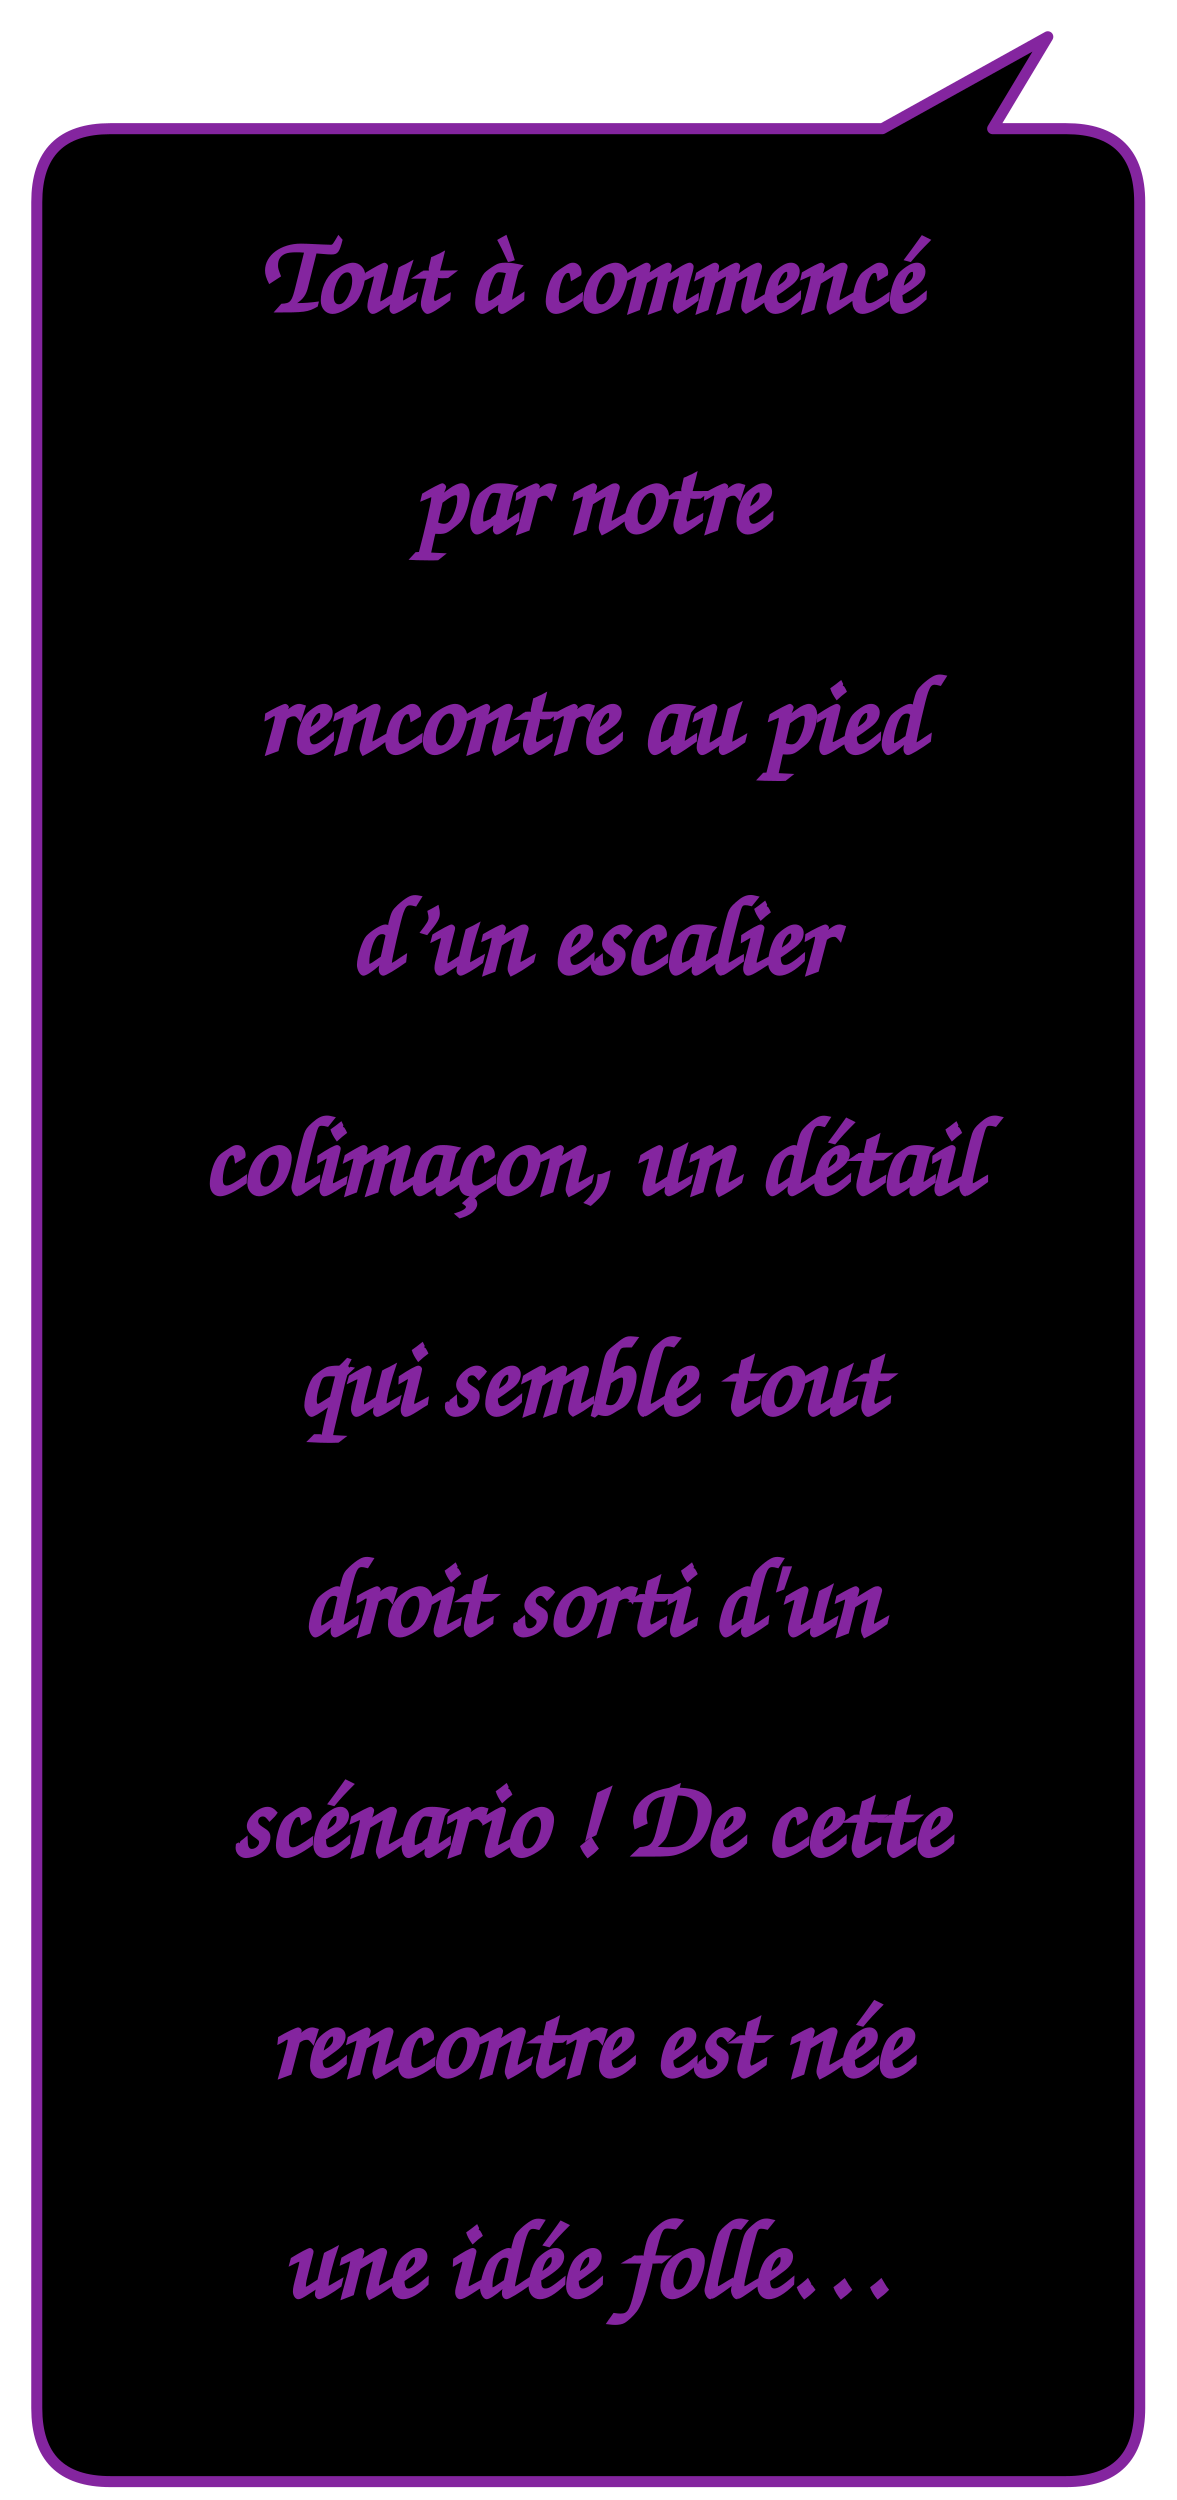
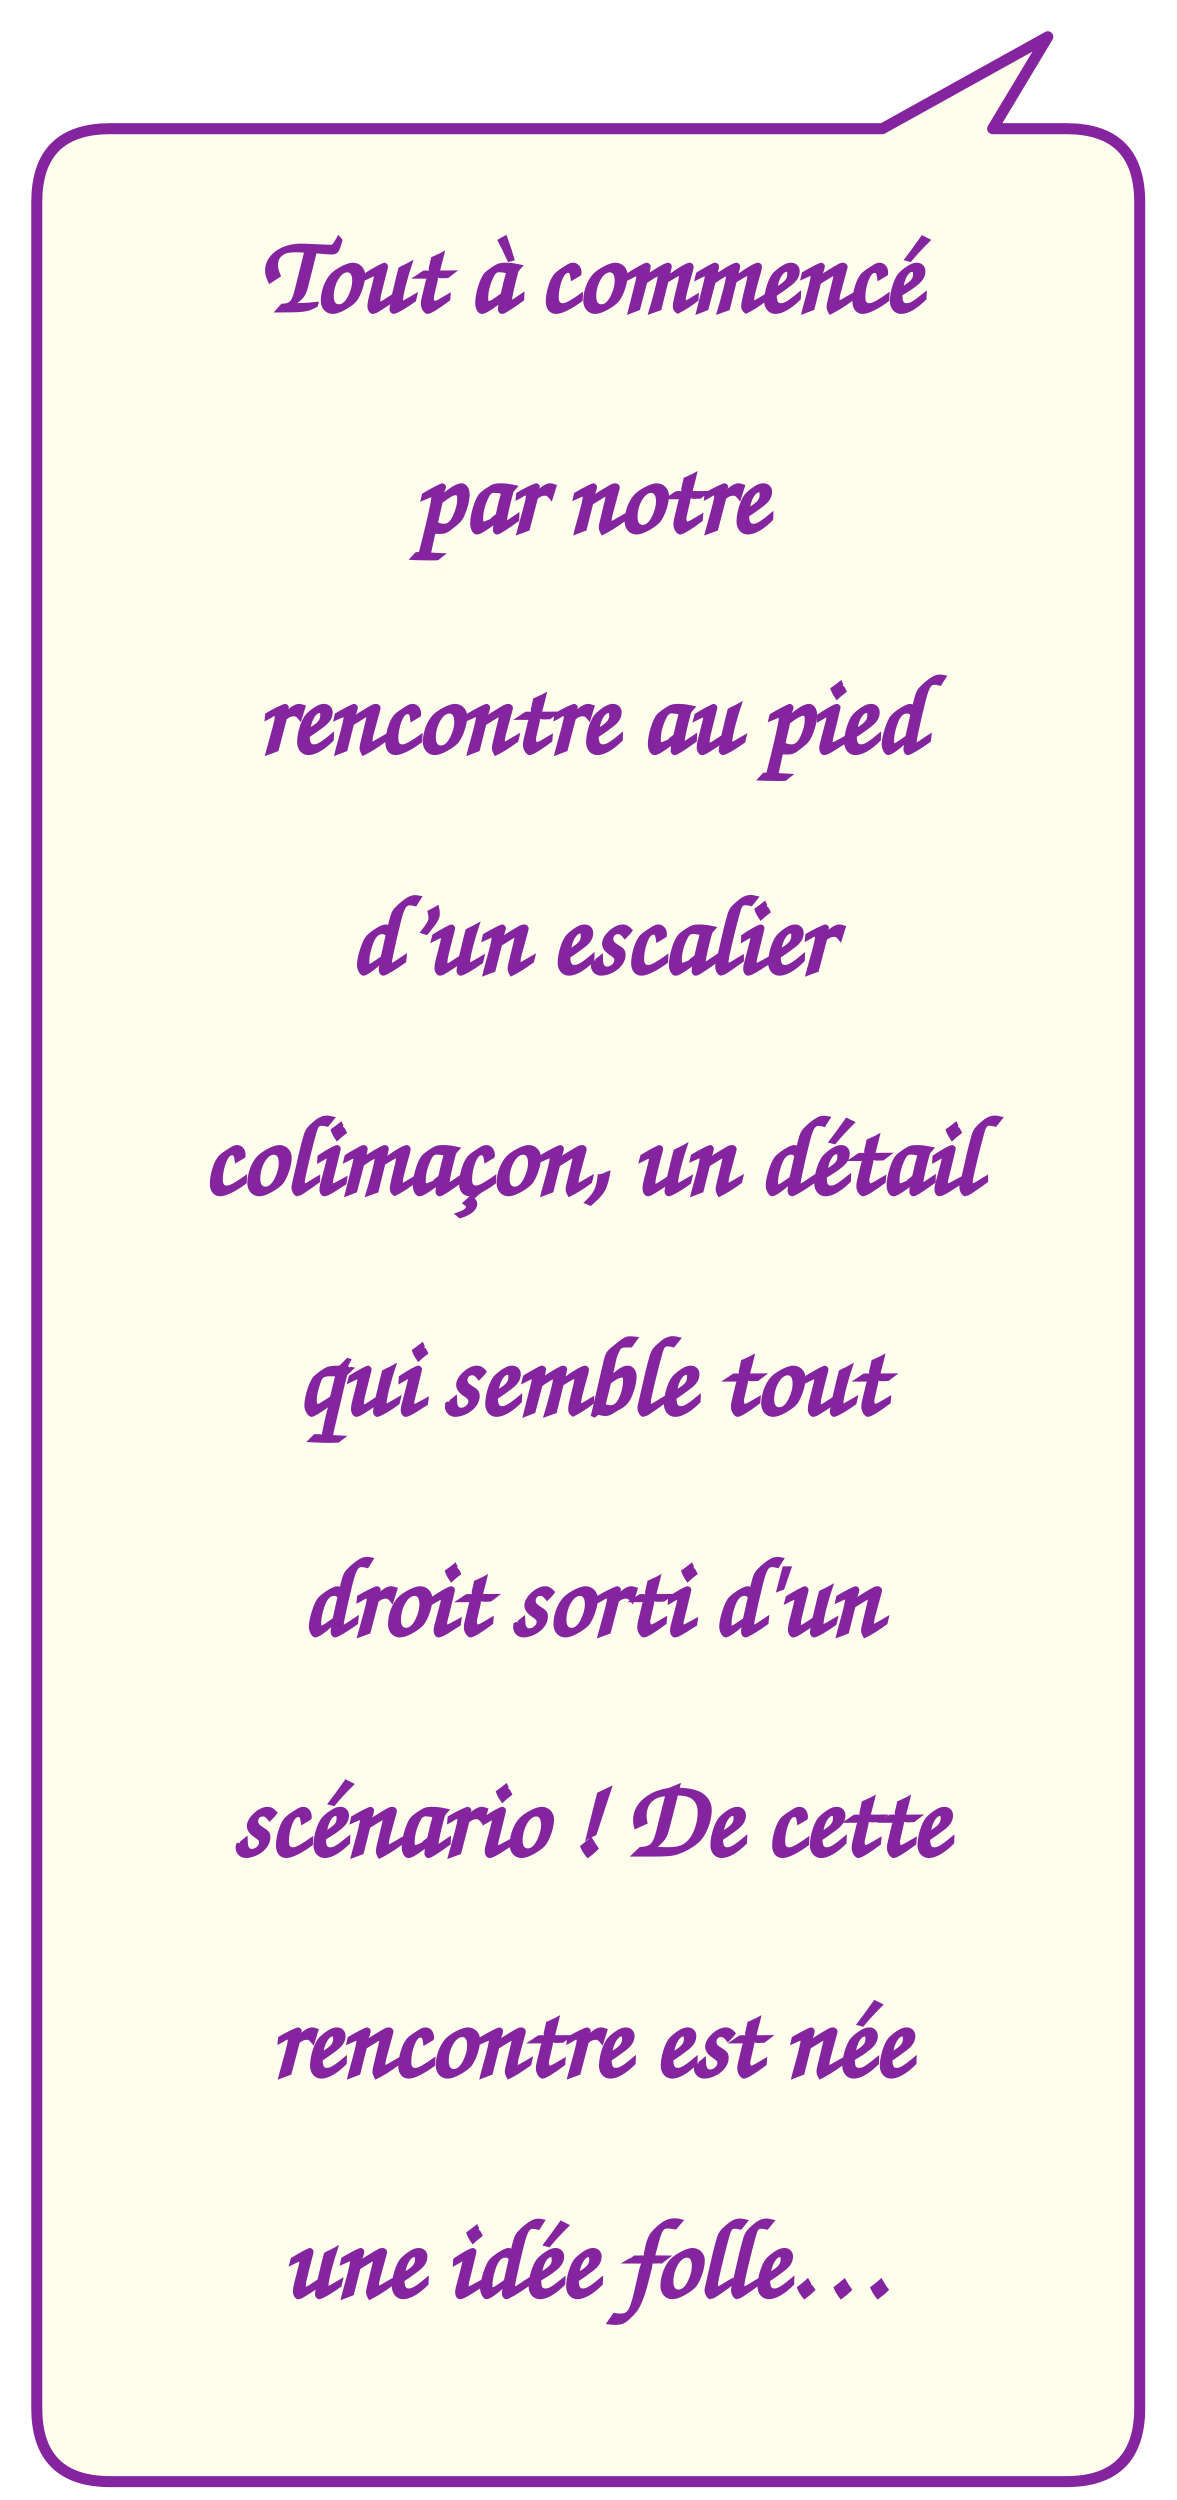
<svg xmlns="http://www.w3.org/2000/svg" width="320" height="680" viewBox="0 0 320 670">
-   <path d="     M 30 30     Q 10 30 10 50     L 10 650     Q 10 670 30 670     L 290 670     Q 310 670 310 650     L 310 50     Q 310 30 290 30     L 270 30     L 285 5     L 240 30     L 30 30     Z   " fill="FFFEEC" stroke="#84259F" stroke-width="3" stroke-linejoin="round" />
+   <path d="     M 30 30     Q 10 30 10 50     L 10 650     Q 10 670 30 670     L 290 670     Q 310 670 310 650     L 310 50     Q 310 30 290 30     L 270 30     L 285 5     L 240 30     L 30 30     Z   " fill="#FFFEEC" stroke="#84259F" stroke-width="3" stroke-linejoin="round" />
  <text x="160" y="80" font-family="Pangolin, cursive" font-size="30" font-weight="bold" fill="#84259F" text-anchor="middle">Tout à commencé</text>
  <text x="160" y="140" font-family="Pangolin, cursive" font-size="30" font-weight="bold" fill="#84259F" text-anchor="middle">par notre</text>
  <text x="160" y="200" font-family="Pangolin, cursive" font-size="30" font-weight="bold" fill="#84259F" text-anchor="middle">rencontre au pied</text>
  <text x="160" y="260" font-family="Pangolin, cursive" font-size="30" font-weight="bold" fill="#84259F" text-anchor="middle">d’un escalier</text>
  <text x="160" y="320" font-family="Pangolin, cursive" font-size="30" font-weight="bold" fill="#84259F" text-anchor="middle">colimaçon, un détail</text>
  <text x="160" y="380" font-family="Pangolin, cursive" font-size="30" font-weight="bold" fill="#84259F" text-anchor="middle">qui semble tout</text>
  <text x="160" y="440" font-family="Pangolin, cursive" font-size="30" font-weight="bold" fill="#84259F" text-anchor="middle">droit sorti d'un</text>
  <text x="160" y="500" font-family="Pangolin, cursive" font-size="30" font-weight="bold" fill="#84259F" text-anchor="middle">scénario ! De cette</text>
  <text x="160" y="560" font-family="Pangolin, cursive" font-size="30" font-weight="bold" fill="#84259F" text-anchor="middle">rencontre est née</text>
  <text x="160" y="620" font-family="Pangolin, cursive" font-size="30" font-weight="bold" fill="#84259F" text-anchor="middle">une idée folle…</text>
</svg>
